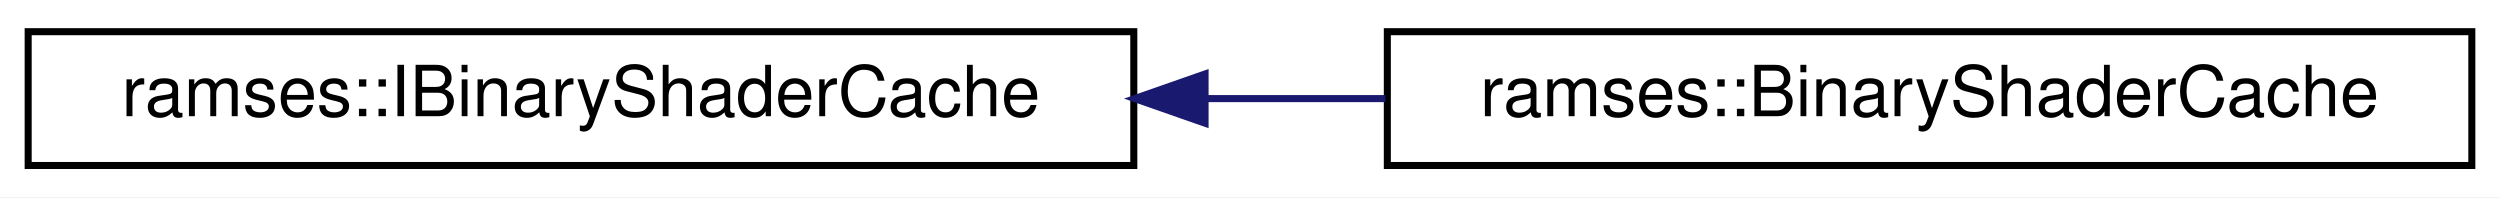
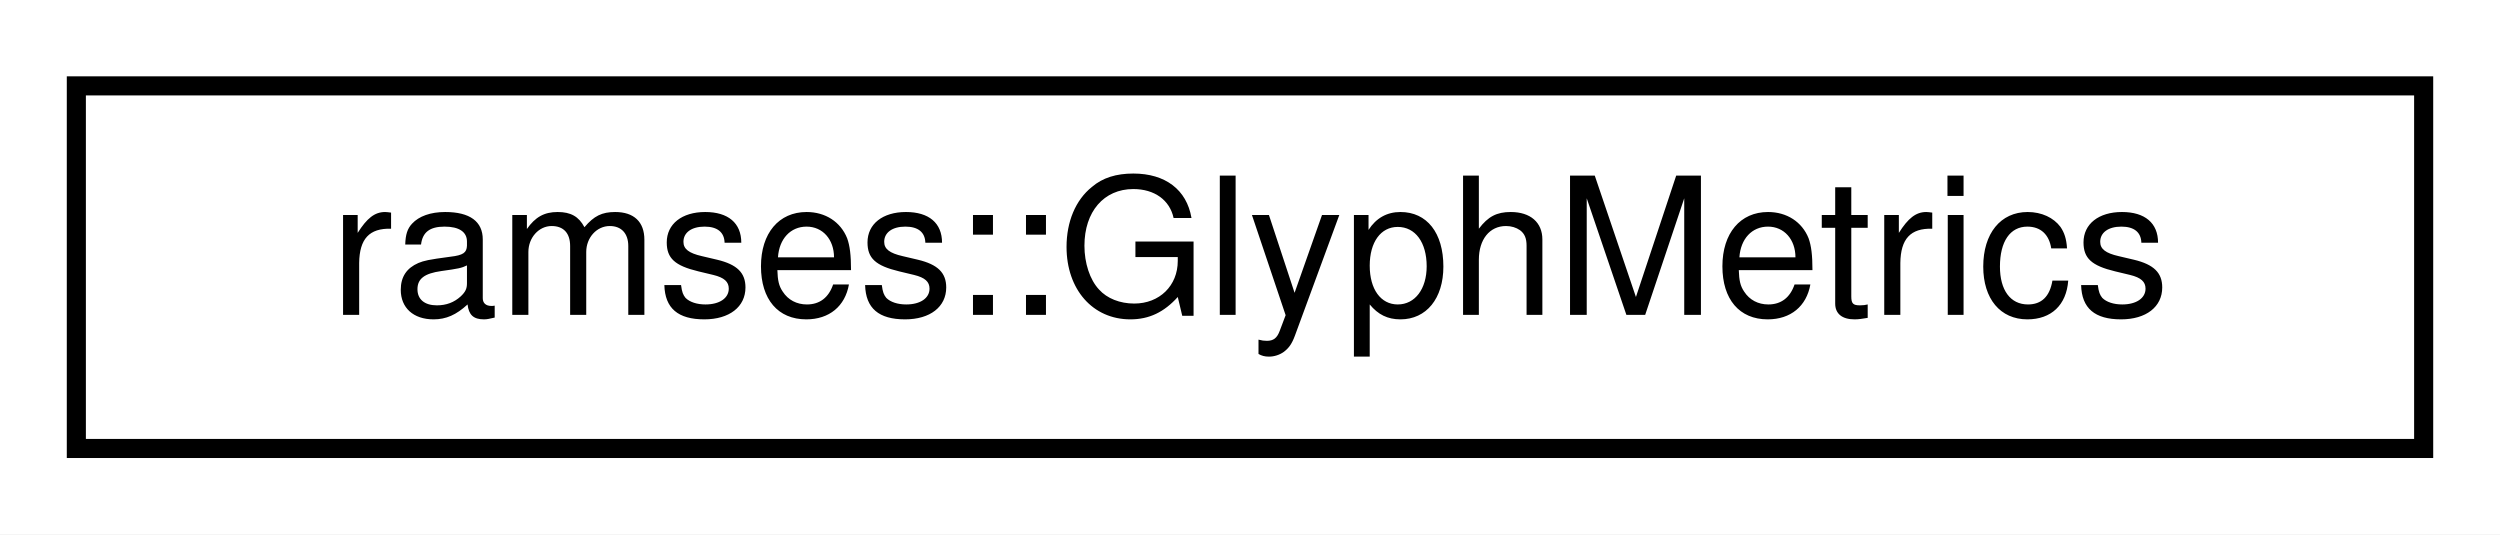
- <svg xmlns="http://www.w3.org/2000/svg" xmlns:xlink="http://www.w3.org/1999/xlink" width="355pt" height="28pt" viewBox="0.00 0.00 355.00 28.00">
+ <svg xmlns="http://www.w3.org/2000/svg" xmlns:xlink="http://www.w3.org/1999/xlink" width="131pt" height="28pt" viewBox="0.00 0.00 131.00 28.00">
  <g id="graph0" class="graph" transform="scale(1 1) rotate(0) translate(4 24)">
-     <polygon fill="white" stroke="transparent" points="-4,4 -4,-24 351,-24 351,4 -4,4" />
+     <polygon fill="white" stroke="transparent" points="-4,4 -4,-24 127,-24 127,4 -4,4" />
    <g id="node1" class="node">
      <g id="a_node1">
-         <a xlink:href="classramses_1_1IBinaryShaderCache.html" target="_top" xlink:title="An interface used to exchange Binary Shader Cache with the RamsesRenderer. The RamsesRenderer will no...">
-           <polygon fill="white" stroke="black" points="0,-0.5 0,-19.5 157,-19.5 157,-0.5 0,-0.5" />
-           <text text-anchor="middle" x="78.5" y="-7.5" font-family="Helvetica,sans-Serif" font-size="10.00">ramses::IBinaryShaderCache</text>
+         <a xlink:href="structramses_1_1GlyphMetrics.html" target="_top" xlink:title="GlyphMetrics describes a glyph's position and dimensions in the rasterized glyph bitmap space.">
+           <polygon fill="white" stroke="black" points="0,-0.5 0,-19.5 123,-19.5 123,-0.5 0,-0.5" />
+           <text text-anchor="middle" x="61.5" y="-7.5" font-family="Helvetica,sans-Serif" font-size="10.00">ramses::GlyphMetrics</text>
        </a>
      </g>
    </g>
-     <g id="node2" class="node">
-       <g id="a_node2">
-         <a xlink:href="classramses_1_1BinaryShaderCache.html" target="_top" xlink:title="Provide default implementation for IBinaryShaderCache interface, to be used in RamsesRenderer by sett...">
-           <polygon fill="white" stroke="black" points="193,-0.5 193,-19.5 347,-19.5 347,-0.5 193,-0.5" />
-           <text text-anchor="middle" x="270" y="-7.5" font-family="Helvetica,sans-Serif" font-size="10.00">ramses::BinaryShaderCache</text>
-         </a>
-       </g>
-     </g>
-     <g id="edge1" class="edge">
-       <path fill="none" stroke="midnightblue" d="M167.39,-10C175.85,-10 184.39,-10 192.72,-10" />
-       <polygon fill="midnightblue" stroke="midnightblue" points="167.12,-6.5 157.12,-10 167.12,-13.5 167.12,-6.5" />
-     </g>
  </g>
</svg>
